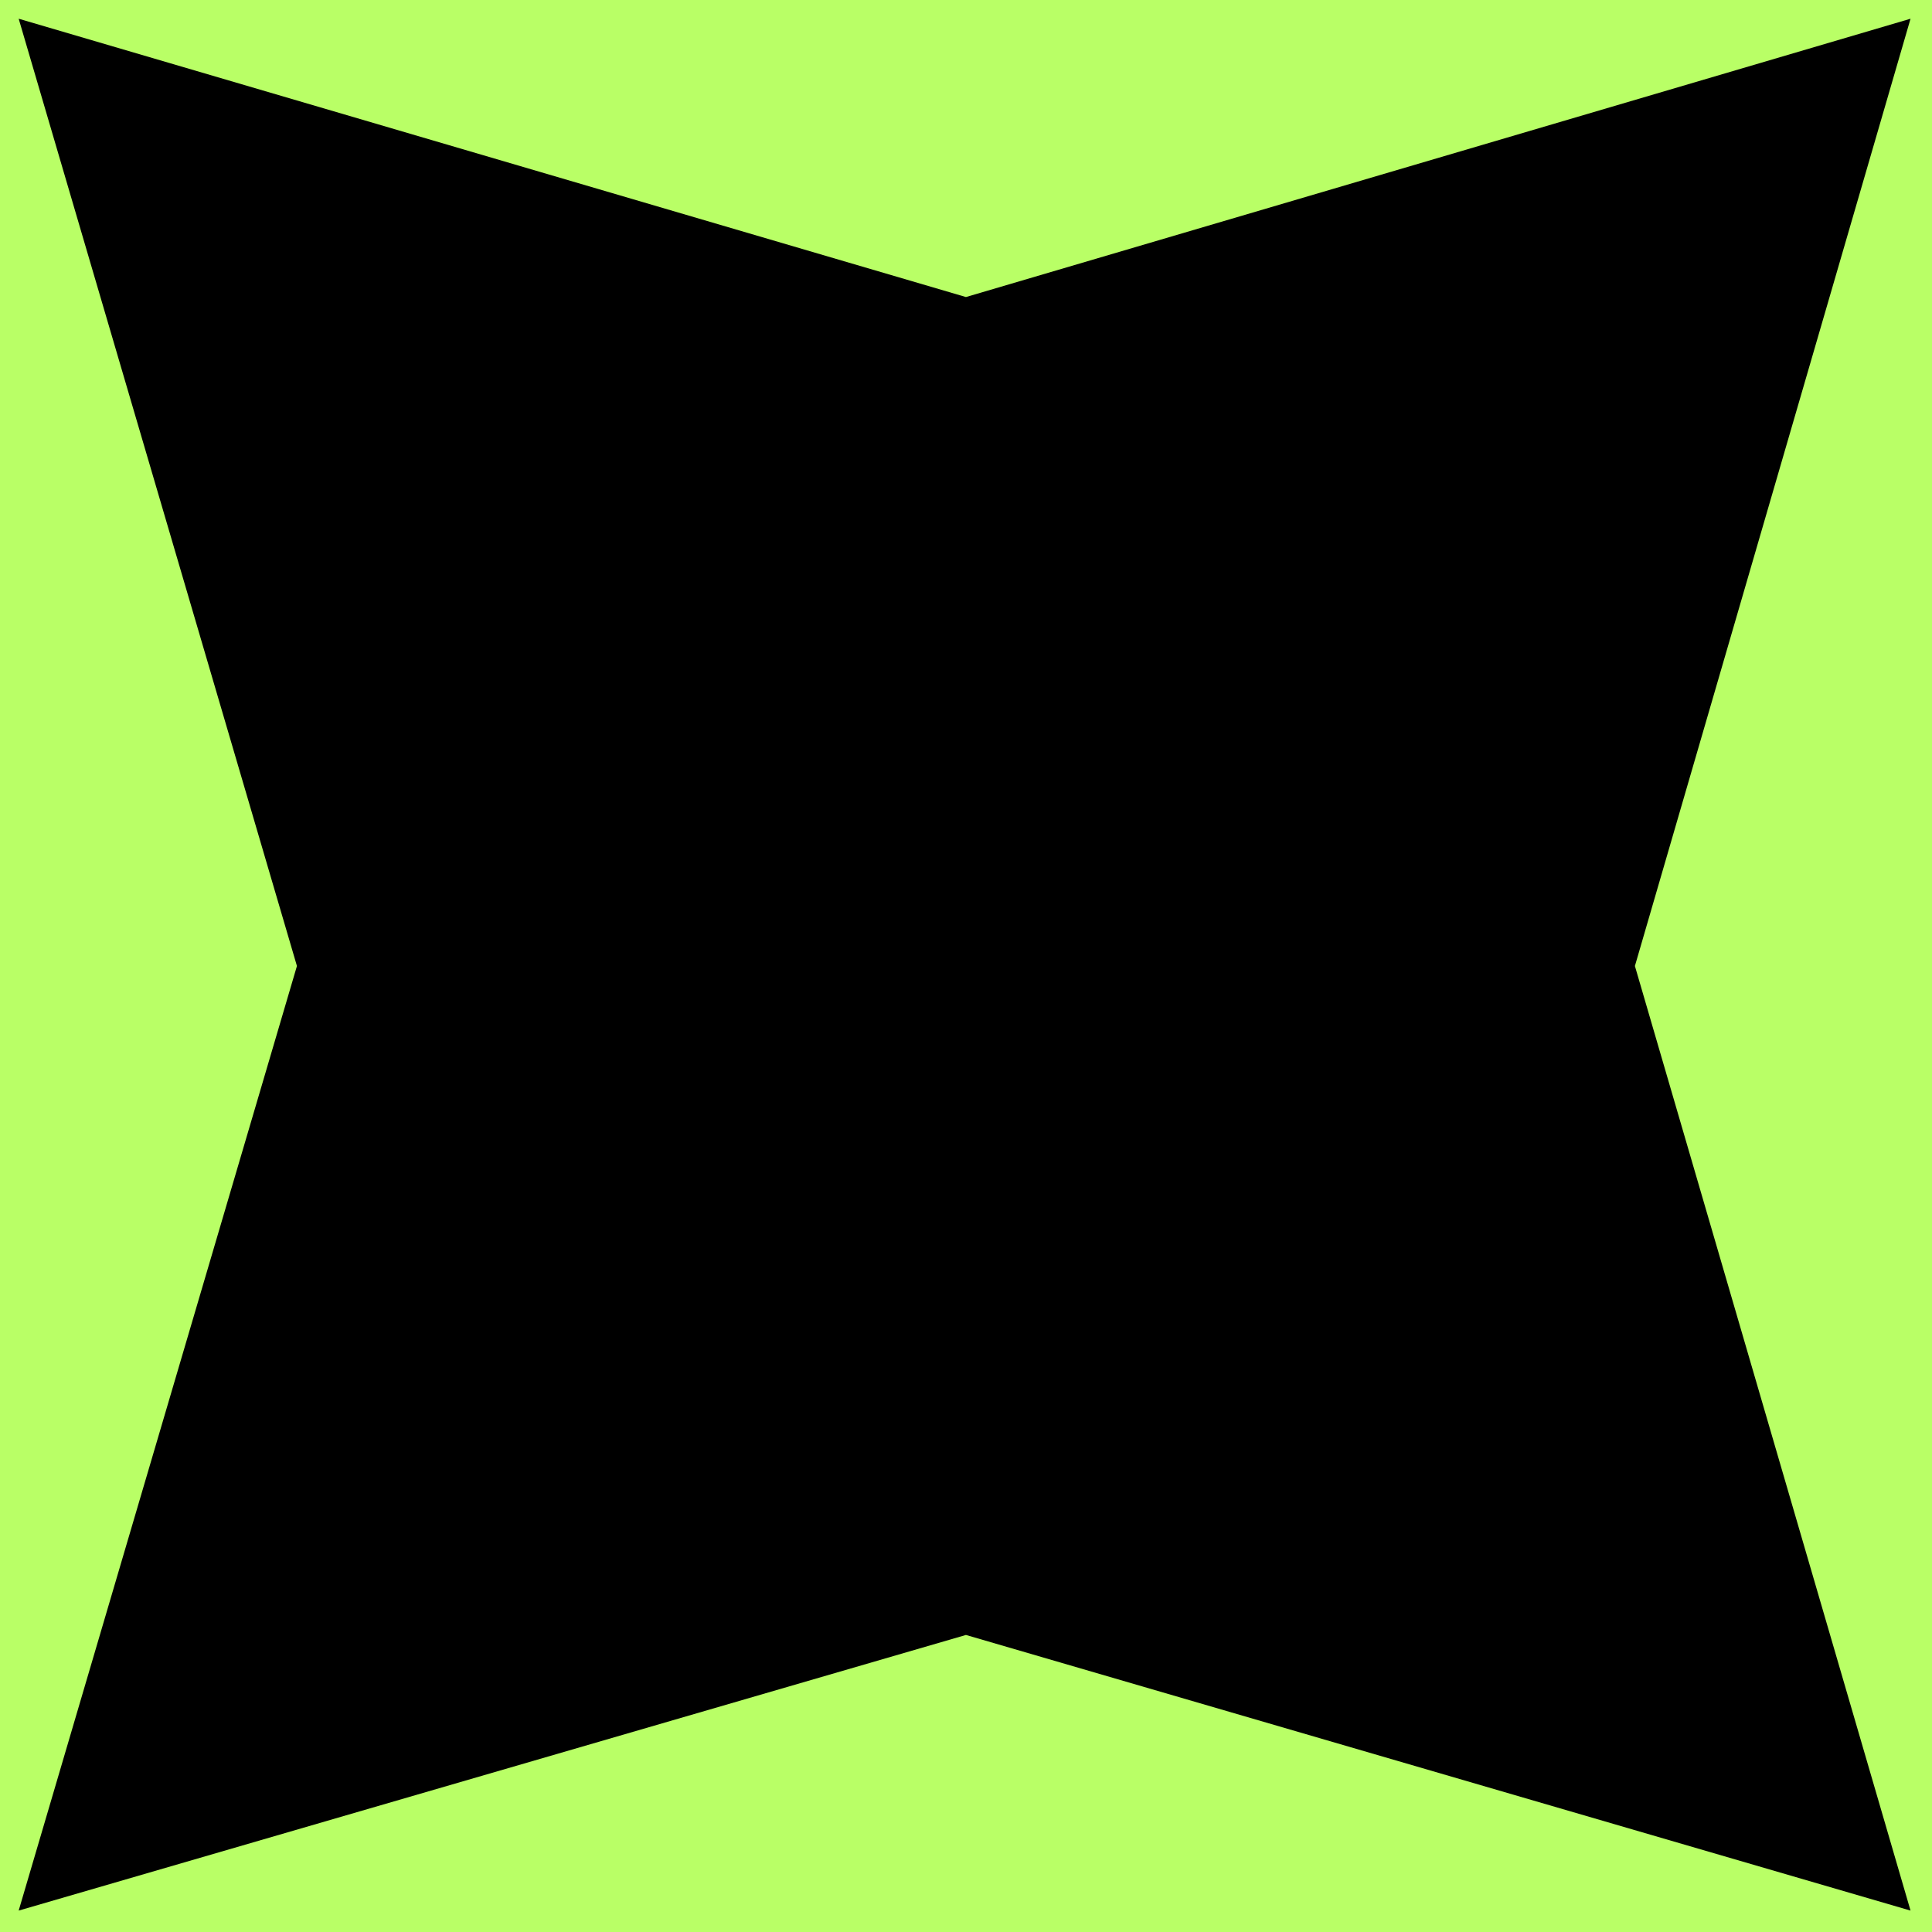
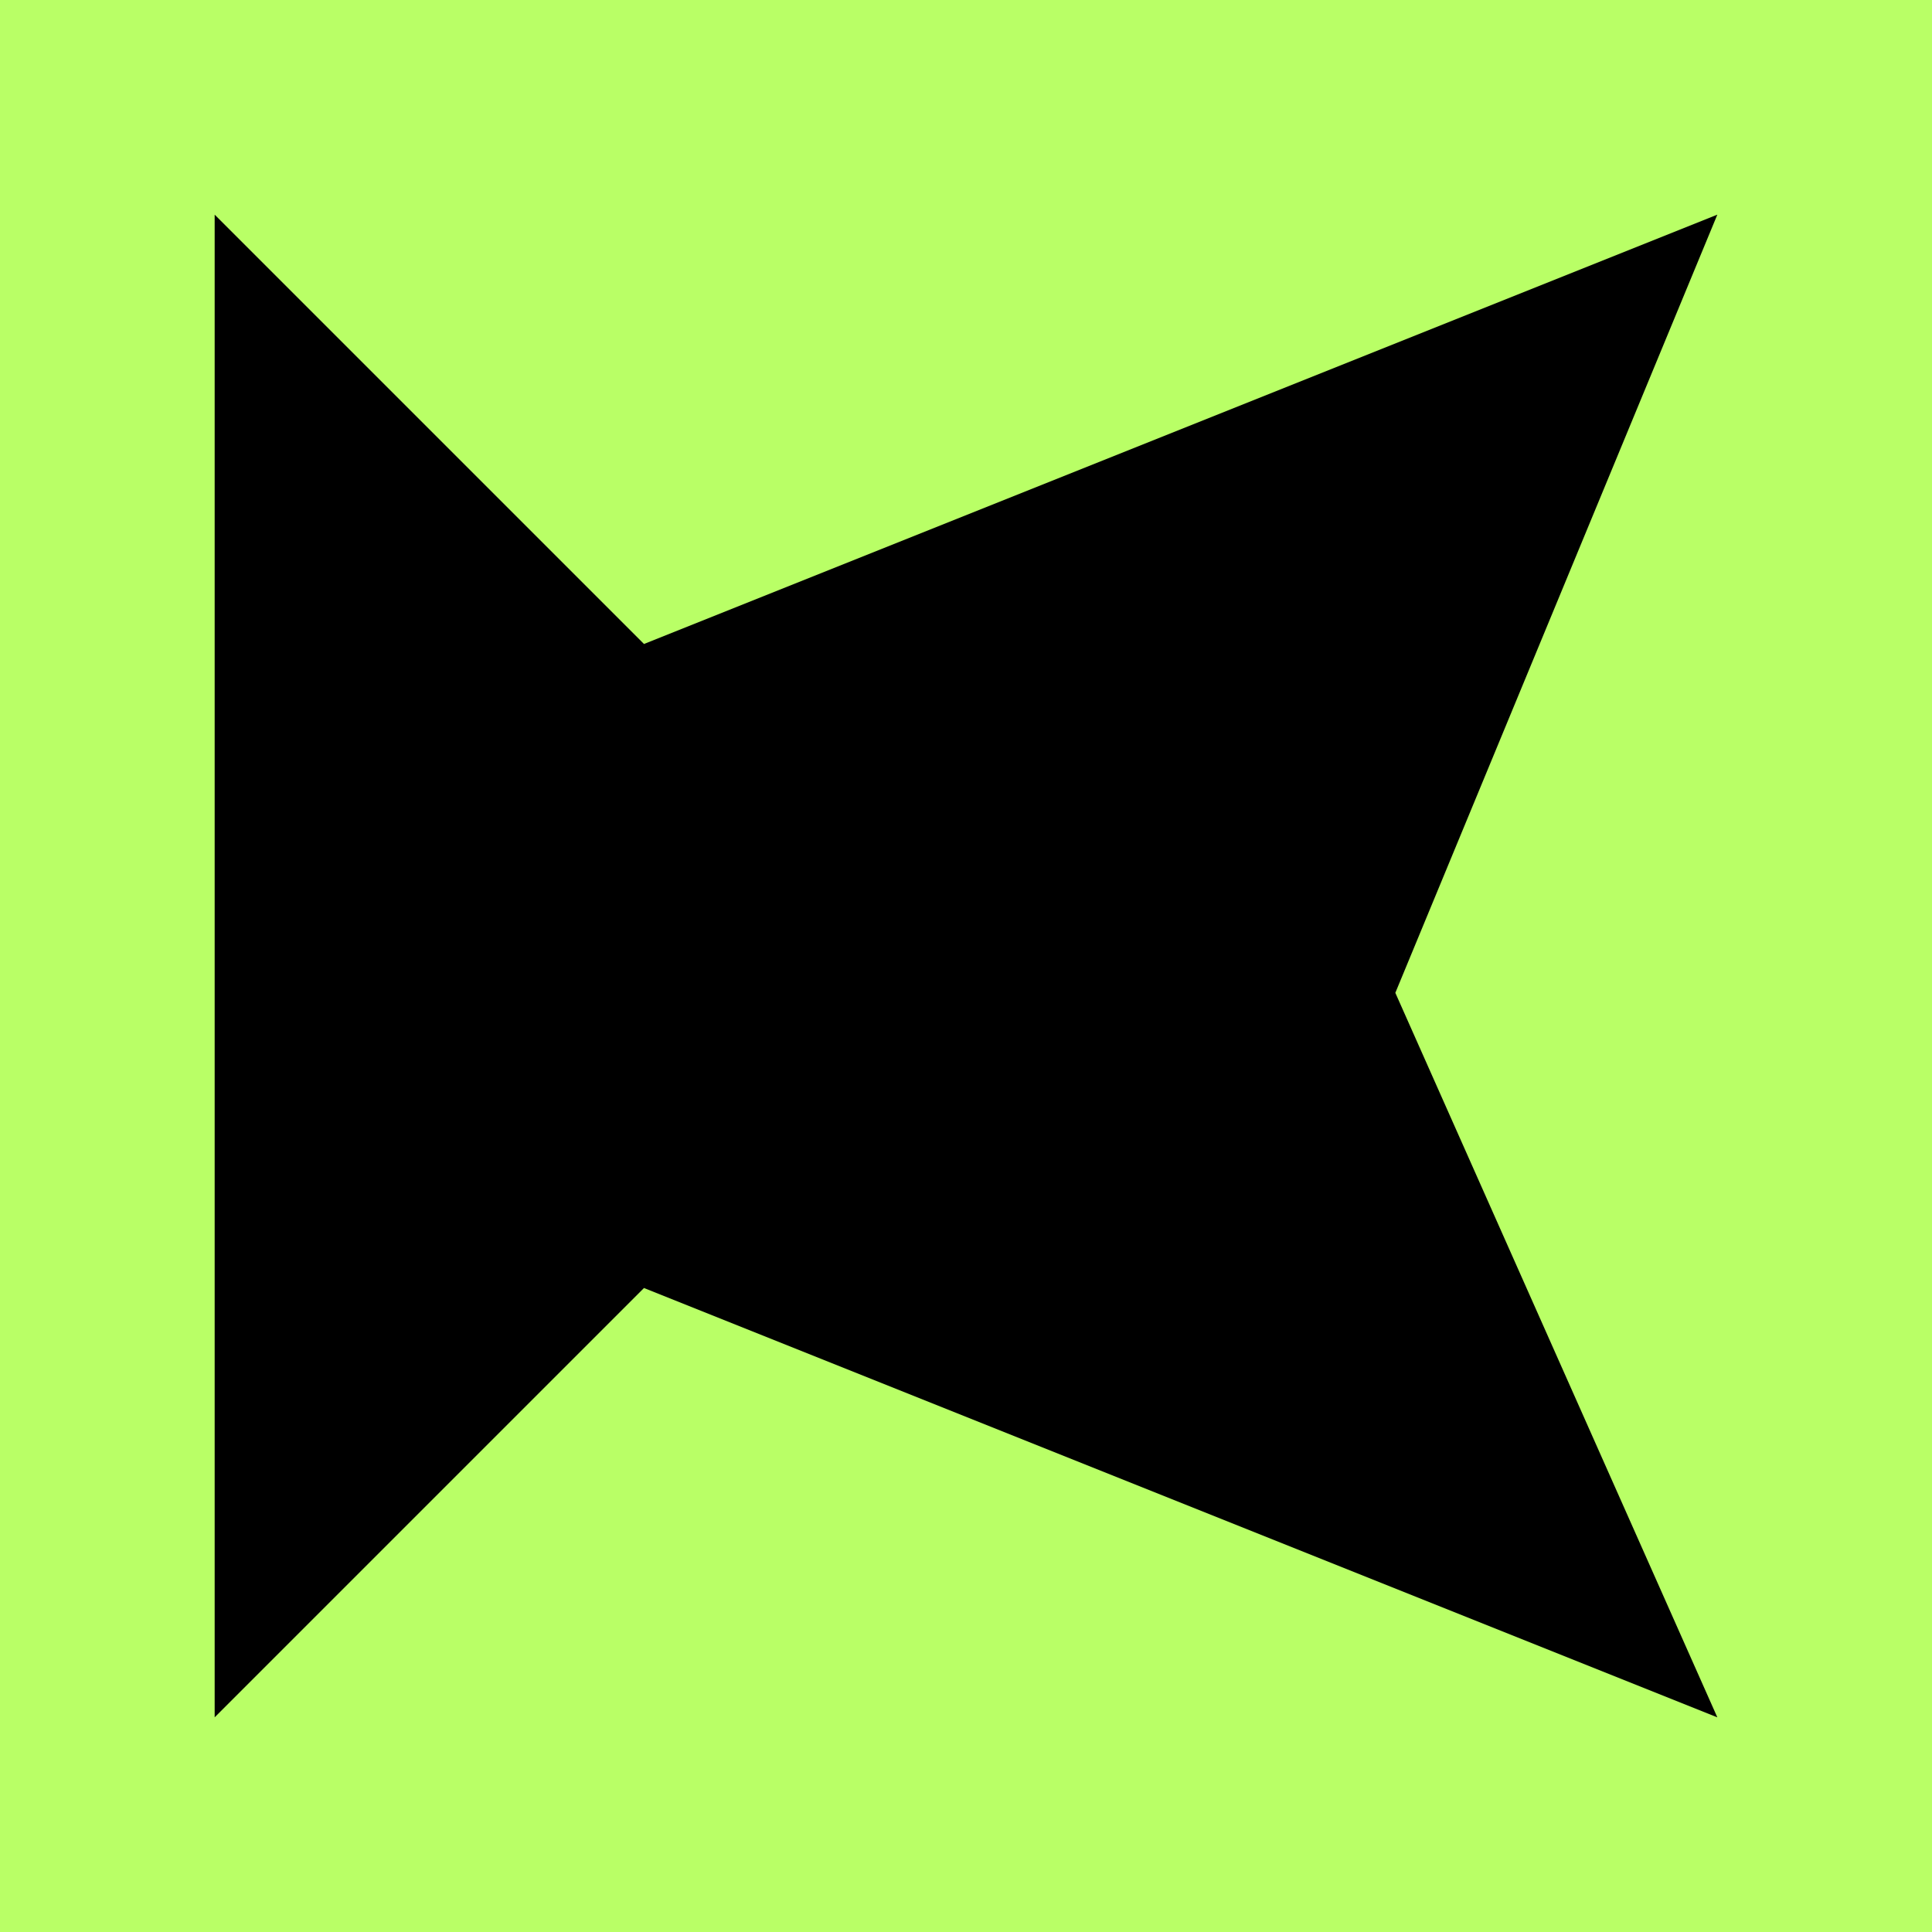
<svg xmlns="http://www.w3.org/2000/svg" width="36" height="36" viewBox="0 0 36 36" fill="none">
-   <g clip-path="url(#clip0_920_231)">
-     <rect width="36" height="36" fill="#B9FF66" />
-     <path d="M17.999 5.535L35.6 0.349L30.464 18L35.6 35.601L17.999 30.465L0.348 35.601L5.533 18L0.348 0.349L17.999 5.535Z" fill="black" />
+   <g clip-path="url(#clip0_2_2)">
+     <mask id="mask0_2_2" style="mask-type:luminance" maskUnits="userSpaceOnUse" x="0" y="0" width="36" height="36">
+       <path d="M36 0H0V36H36V0Z" fill="white" />
+     </mask>
+     <g mask="url(#mask0_2_2)">
+       <path d="M36 0H0V36H36V0Z" fill="#B9FF66" />
+       <path d="M12 12L32 4L26 18.5L32 32L12 24L4 32V18.5V4L12 12Z" fill="black" />
+     </g>
  </g>
  <defs>
-     <clipPath id="clip0_920_231">
+     <clipPath id="clip0_2_2">
      <rect width="36" height="36" fill="white" />
    </clipPath>
  </defs>
</svg>
